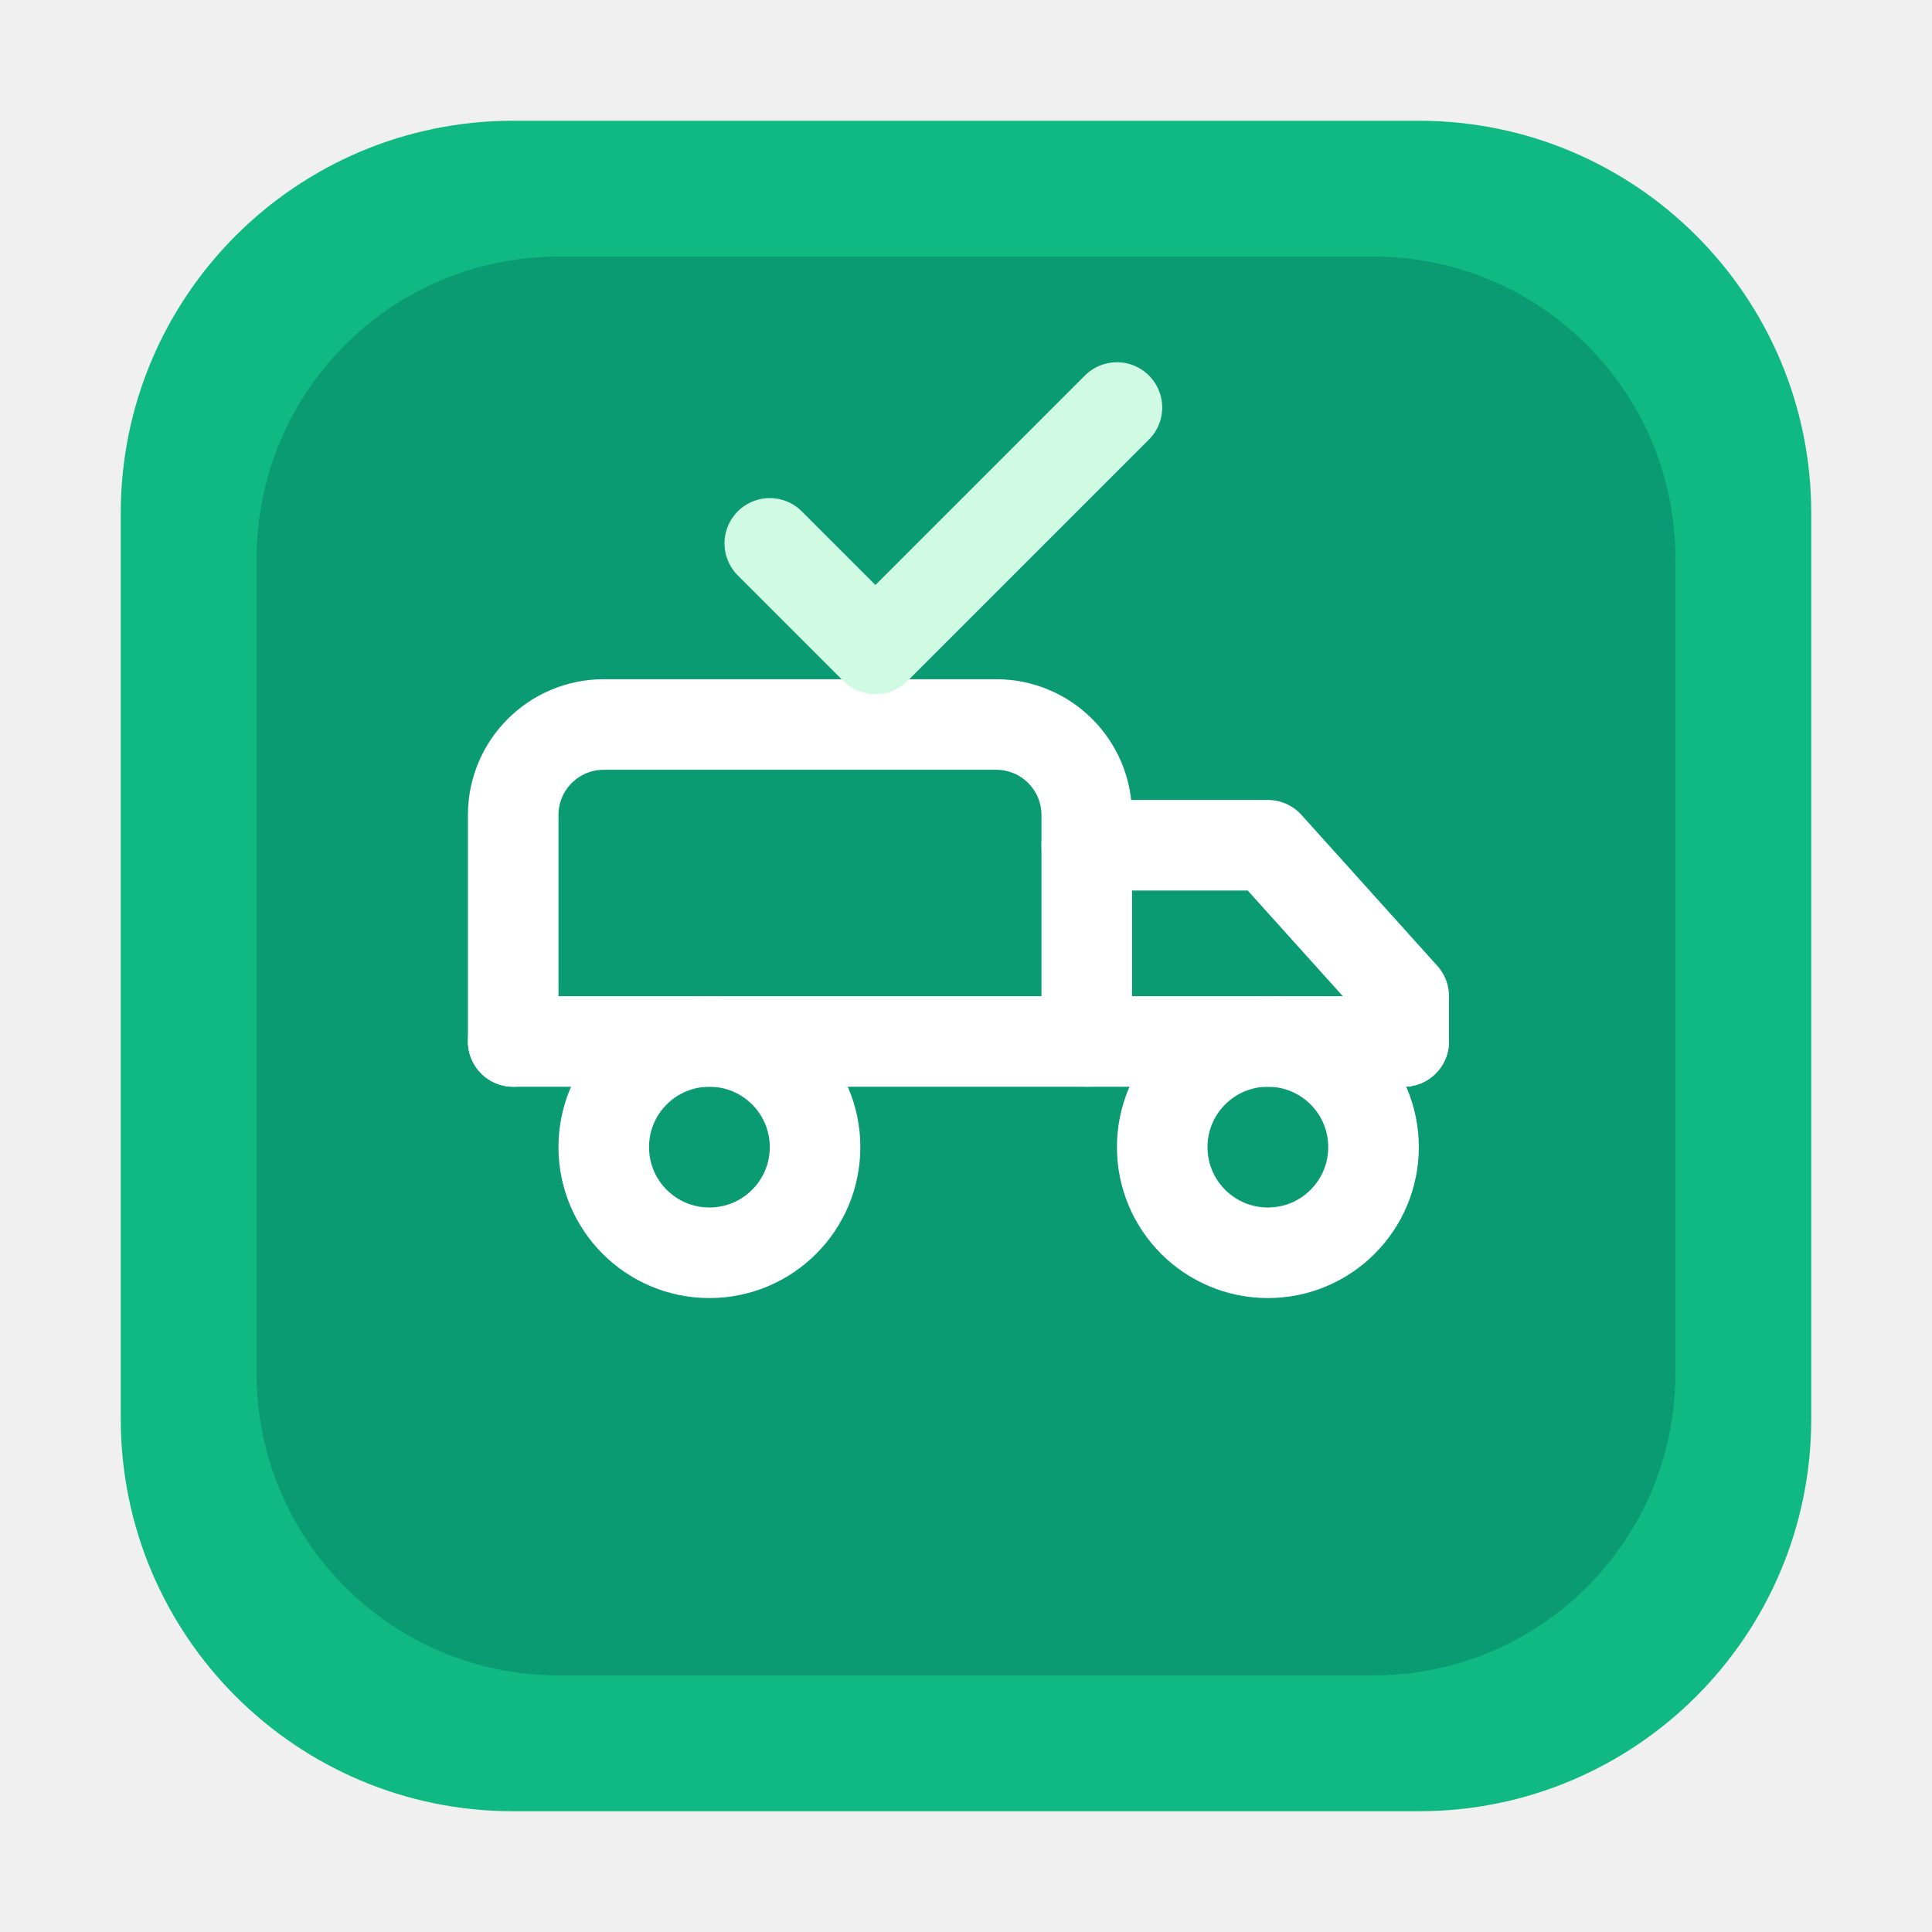
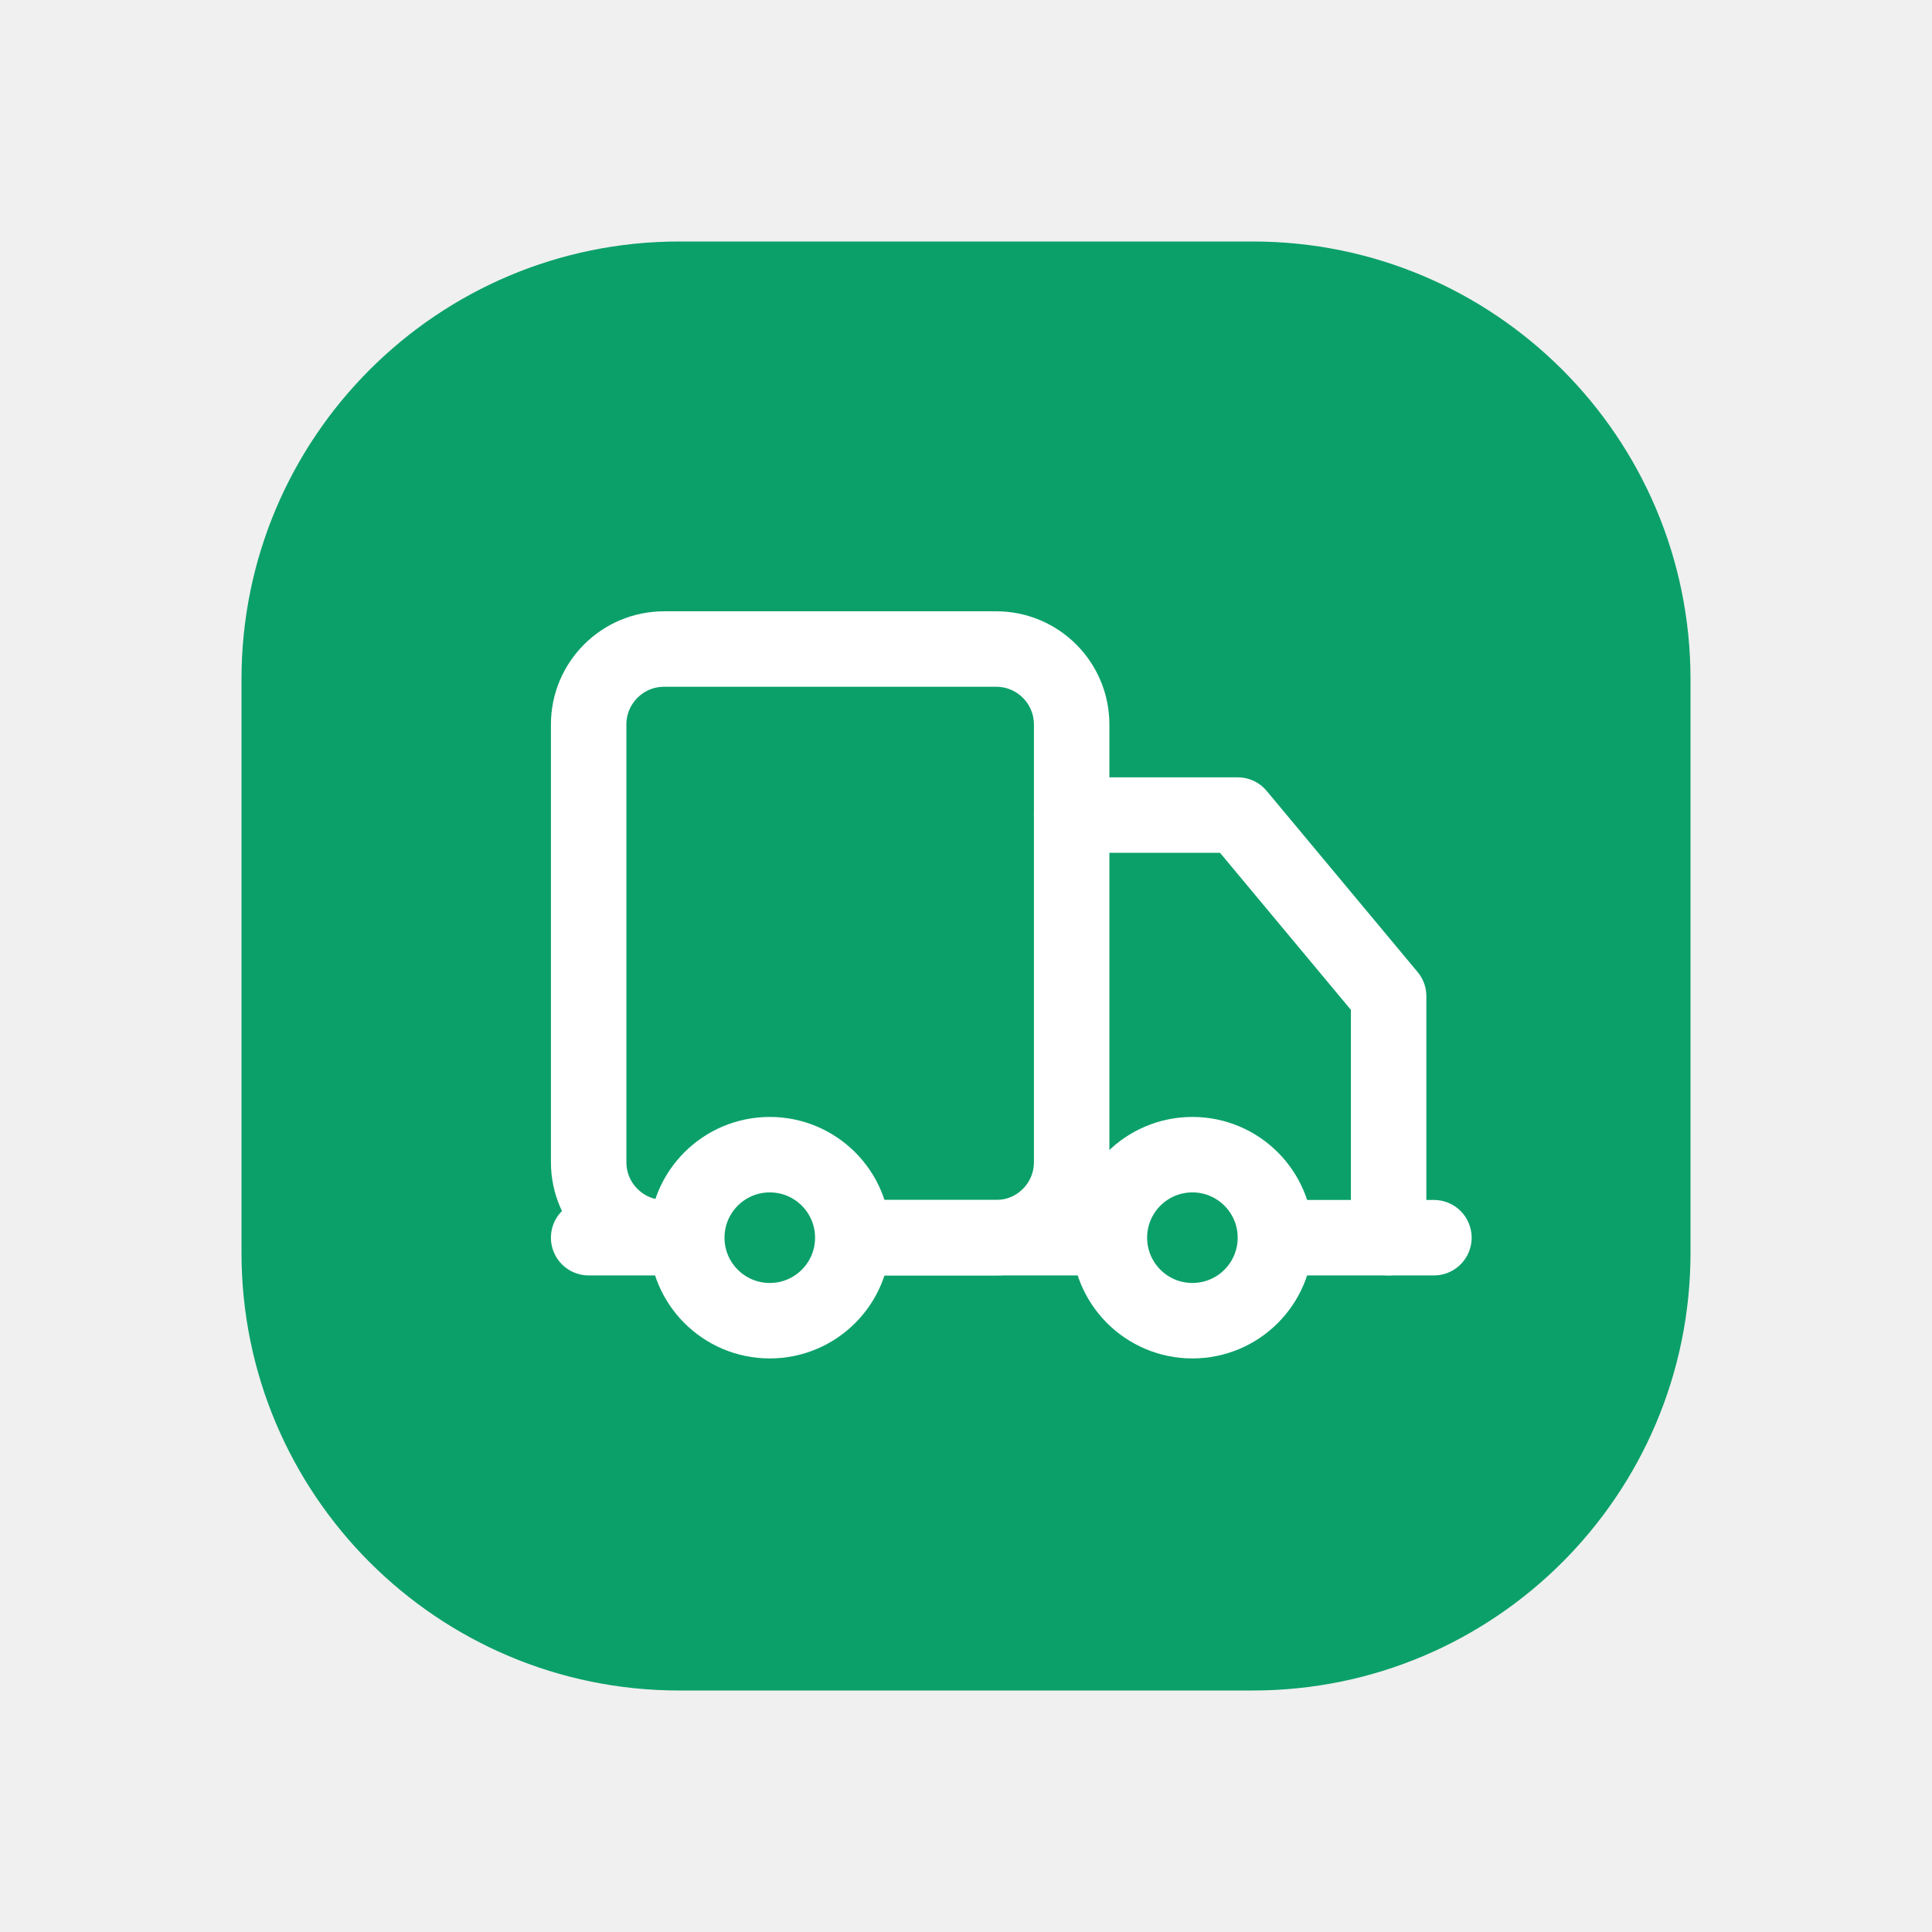
- <svg xmlns="http://www.w3.org/2000/svg" width="128" height="128" viewBox="0 0 128 128" fill="none" role="img" aria-labelledby="title desc">
-   <rect x="8" y="8" width="112" height="112" rx="26" fill="#10B981" />
-   <rect x="17" y="17" width="94" height="94" rx="20" fill="#0B9B72" />
-   <path d="M34 69V54C34 50.686 36.686 48 40 48H66C69.314 48 72 50.686 72 54V69" stroke="white" stroke-width="6" stroke-linecap="round" stroke-linejoin="round" />
-   <path d="M72 56H84L93 66V69" stroke="white" stroke-width="6" stroke-linecap="round" stroke-linejoin="round" />
-   <circle cx="47" cy="76" r="7" stroke="white" stroke-width="6" />
-   <circle cx="84" cy="76" r="7" stroke="white" stroke-width="6" />
-   <path d="M34 69H93" stroke="white" stroke-width="6" stroke-linecap="round" />
-   <path d="M51 36L58 43L74 27" stroke="#D1FAE5" stroke-width="6" stroke-linecap="round" stroke-linejoin="round" />
+ <svg xmlns="http://www.w3.org/2000/svg" width="256" height="256" viewBox="0 0 256 256" fill="none" role="img" aria-labelledby="title desc">
+   <rect x="32" y="32" width="192" height="192" rx="58" fill="#0BA06A" />
+   <rect x="78" y="86" width="64" height="78" rx="10" stroke="white" stroke-width="10" stroke-linejoin="round" />
+   <path d="M142 108H164L184 132V164" stroke="white" stroke-width="10" stroke-linecap="round" stroke-linejoin="round" />
+   <path d="M78 164H190" stroke="white" stroke-width="10" stroke-linecap="round" />
+   <circle cx="102" cy="164" r="11" fill="#0BA06A" stroke="white" stroke-width="10" />
+   <circle cx="158" cy="164" r="11" fill="#0BA06A" stroke="white" stroke-width="10" />
</svg>
